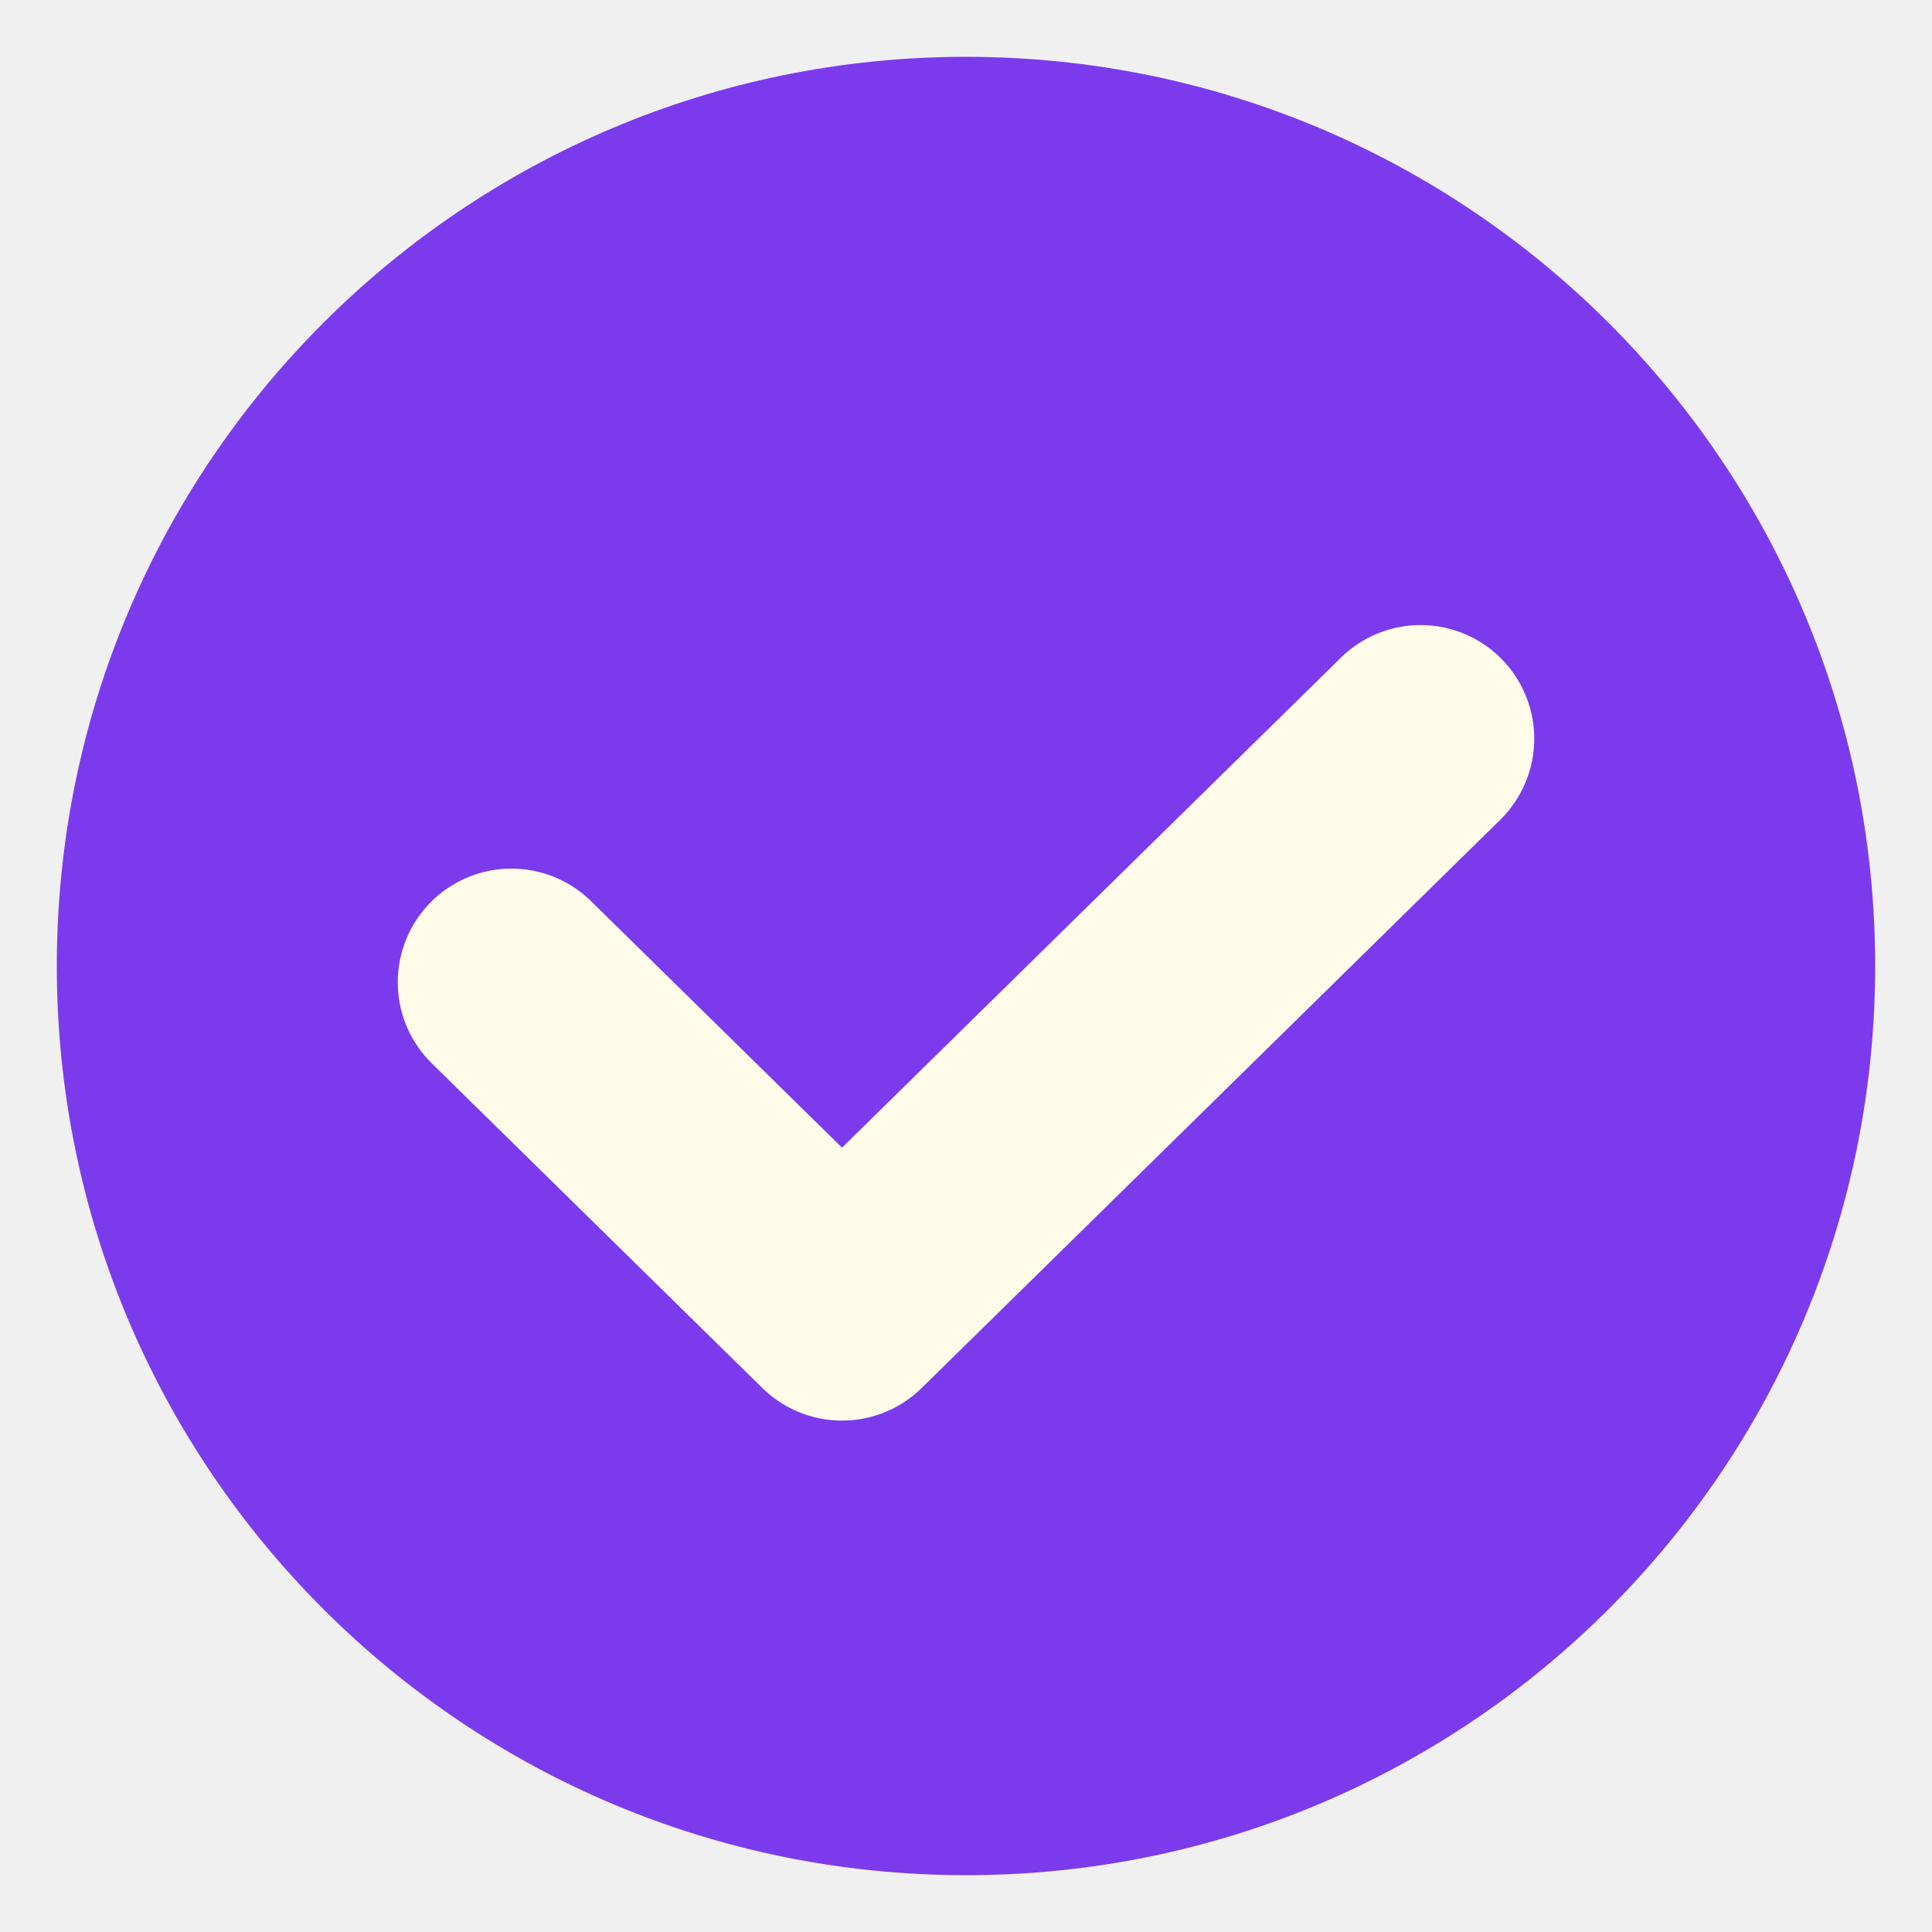
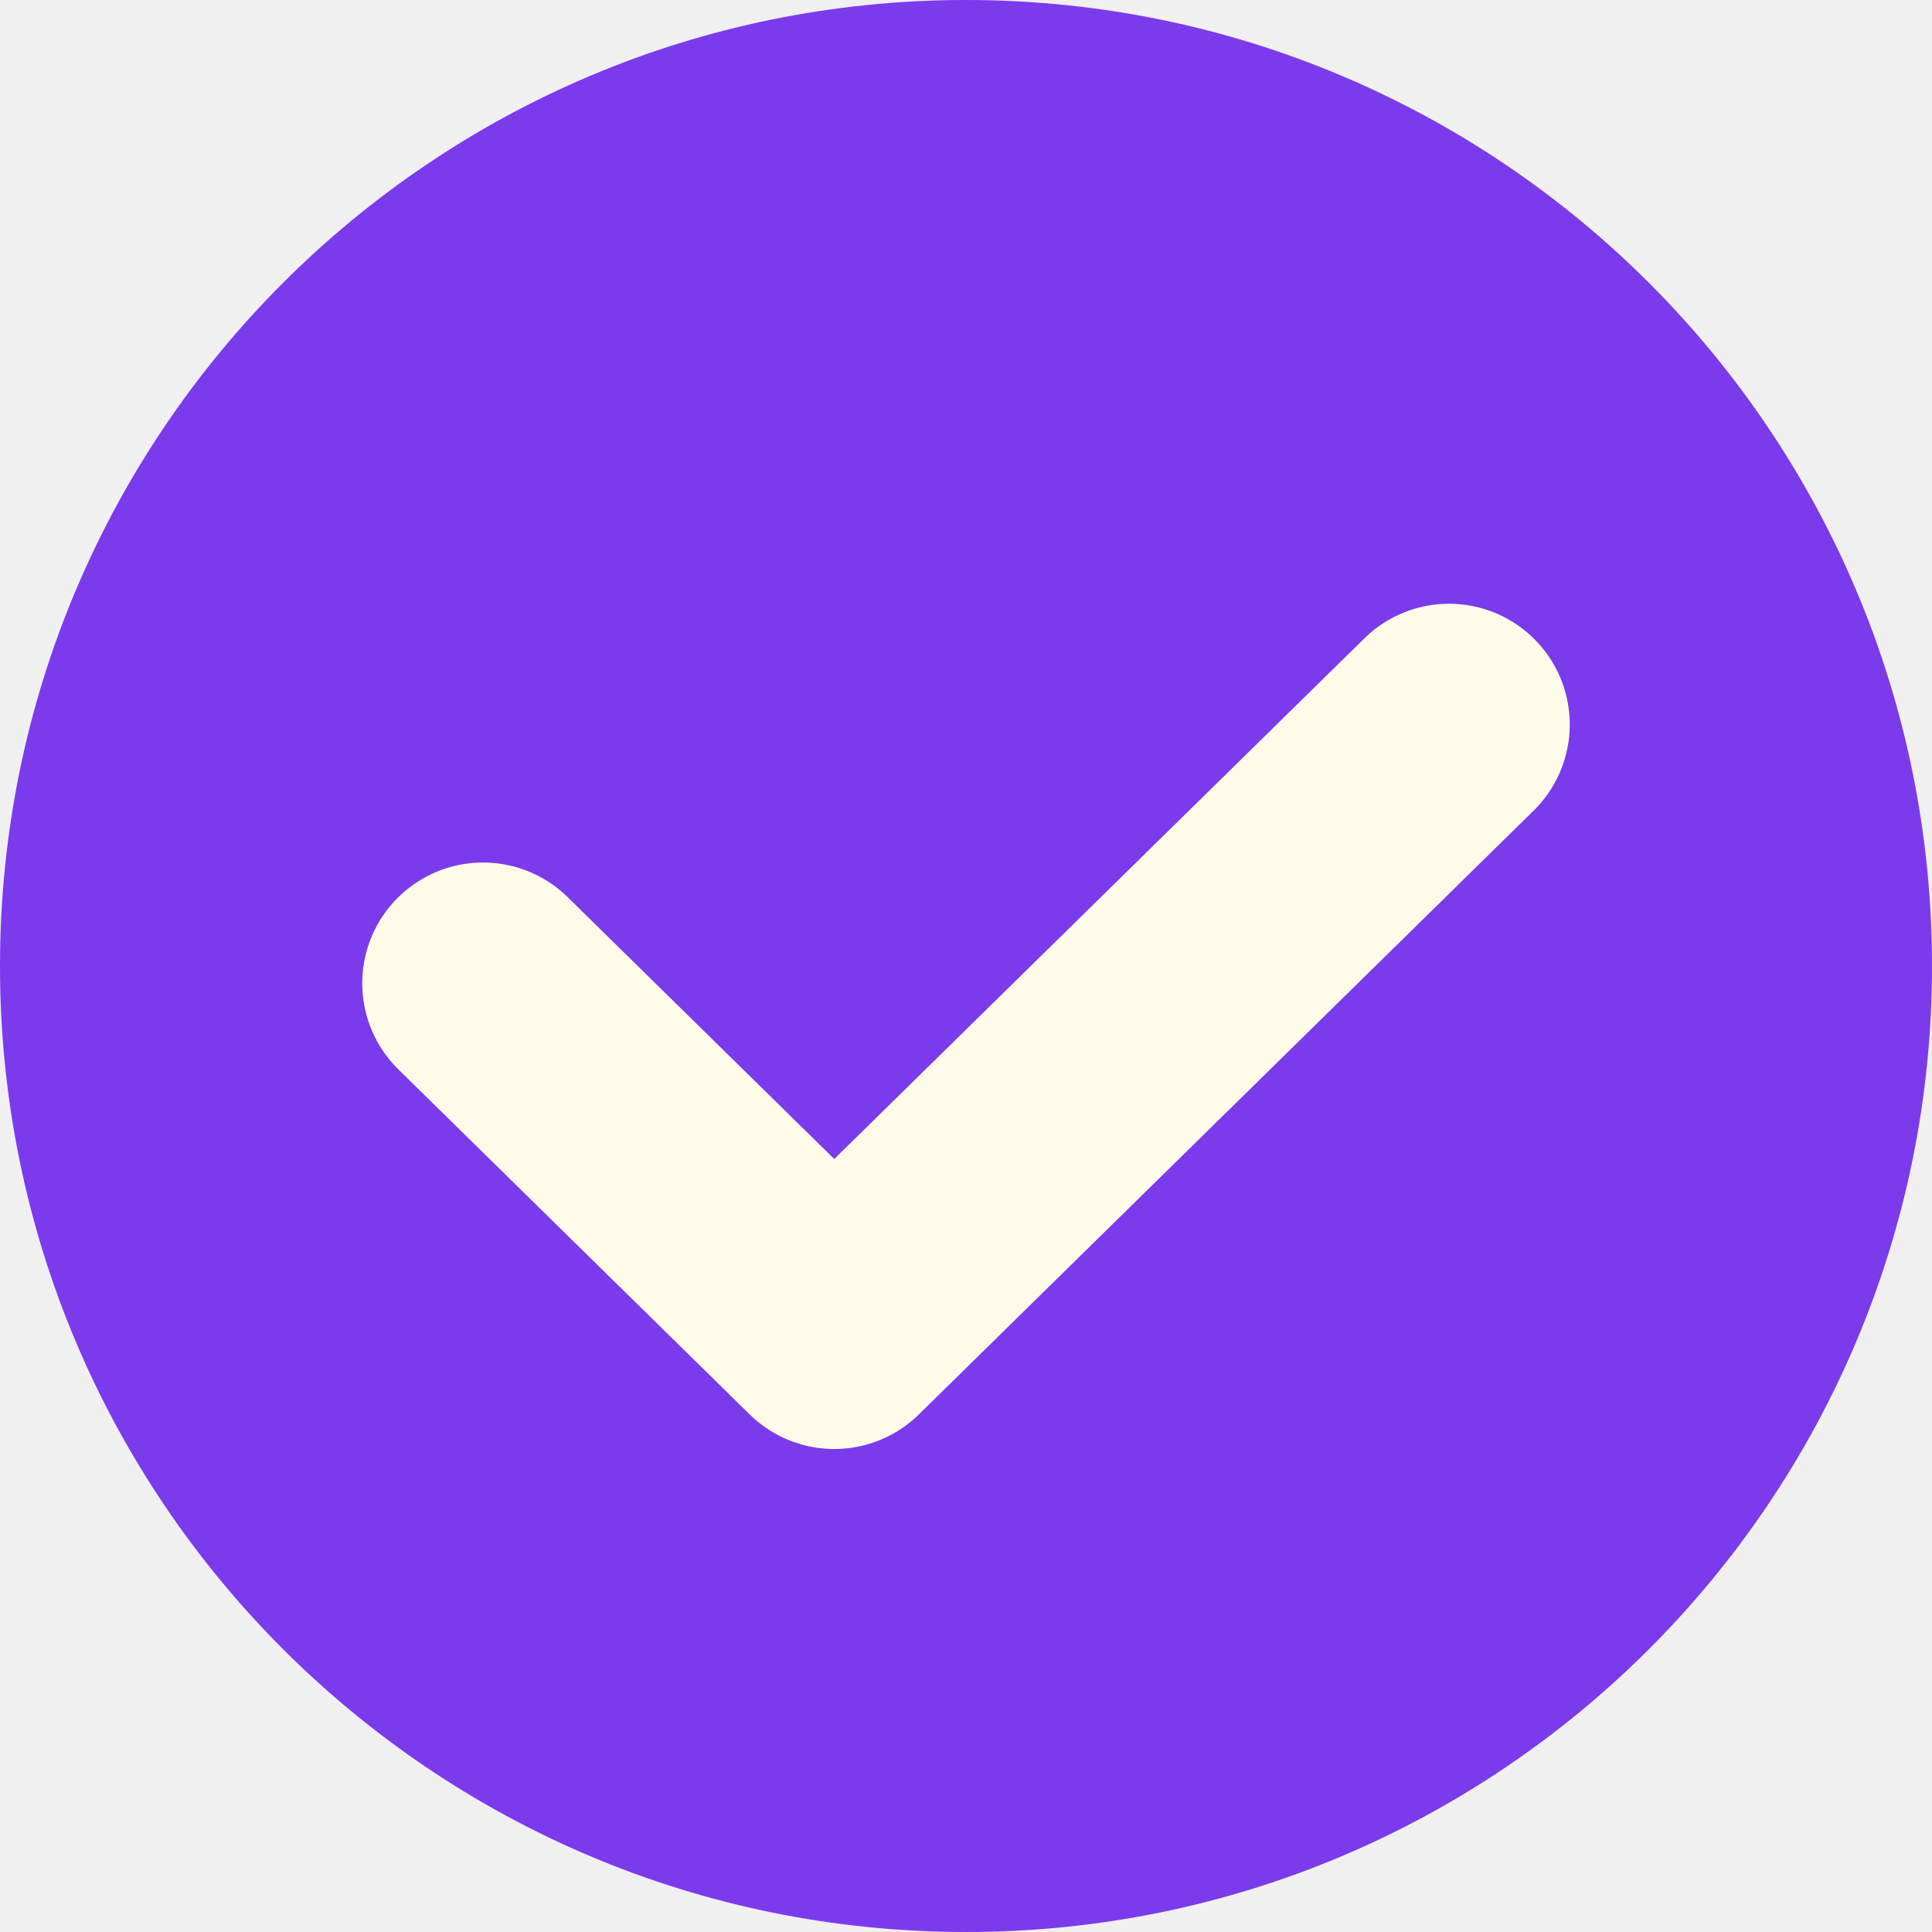
- <svg xmlns="http://www.w3.org/2000/svg" width="34" height="34" viewBox="46 94 34 34" fill="none">
+ <svg xmlns="http://www.w3.org/2000/svg" width="32" height="32" viewBox="47 95 32 32" fill="none">
  <path d="M2 1H658V-1H2V1ZM659 2V1172H661V2H659ZM658 1173H2V1175H658V1173ZM1 1172V2H-1V1172H1ZM2 1173C1.448 1173 1 1172.55 1 1172H-1C-1 1173.66 0.343 1175 2 1175V1173ZM659 1172C659 1172.55 658.552 1173 658 1173V1175C659.657 1175 661 1173.66 661 1172H659ZM658 1C658.552 1 659 1.448 659 2H661C661 0.343 659.657 -1 658 -1V1ZM2 -1C0.343 -1 -1 0.343 -1 2H1C1 1.448 1.448 1 2 1V-1Z" fill="white" fill-opacity="0.1" />
  <circle cx="63" cy="60" r="15" fill="#FEFCE8" stroke-width="2" stroke="#0F172A" />
  <circle cx="63" cy="111" r="16" fill="#7C3AED" />
  <path d="M55 111.286L60.818 117L71 107" stroke-width="4" stroke-linecap="round" stroke-linejoin="round" stroke="#FEFCE8" />
  <path d="M205 46L209.5 50.5L217 43" stroke-width="2" stroke-linecap="round" stroke-linejoin="round" stroke="#0F172A" />
  <path d="M238 43L246 51" stroke-width="2" stroke-linecap="round" stroke="white" />
  <path d="M246 43L238 51" stroke-width="2" stroke-linecap="round" stroke="white" />
  <path d="M136 52L148 52" stroke-width="2" stroke-linecap="round" stroke="white" />
  <path d="M142 58L142 46" stroke-width="2" stroke-linecap="round" stroke="white" />
  <path d="M137 92L155 92" stroke-width="3" stroke-linecap="round" stroke="#64748B" />
  <path d="M146 101L146 83" stroke-width="3" stroke-linecap="round" stroke="#64748B" />
  <path d="M213.31 73.866C213.586 73.388 214.198 73.224 214.676 73.5L218.048 75.447C218.526 75.723 218.69 76.335 218.414 76.813L211.184 89.337C211.072 89.53 210.899 89.68 210.692 89.764L207.122 91.205C206.818 91.327 206.481 91.13 206.439 90.805L205.95 87.023C205.922 86.806 205.966 86.585 206.076 86.395L213.31 73.866Z" fill="white" />
</svg>
